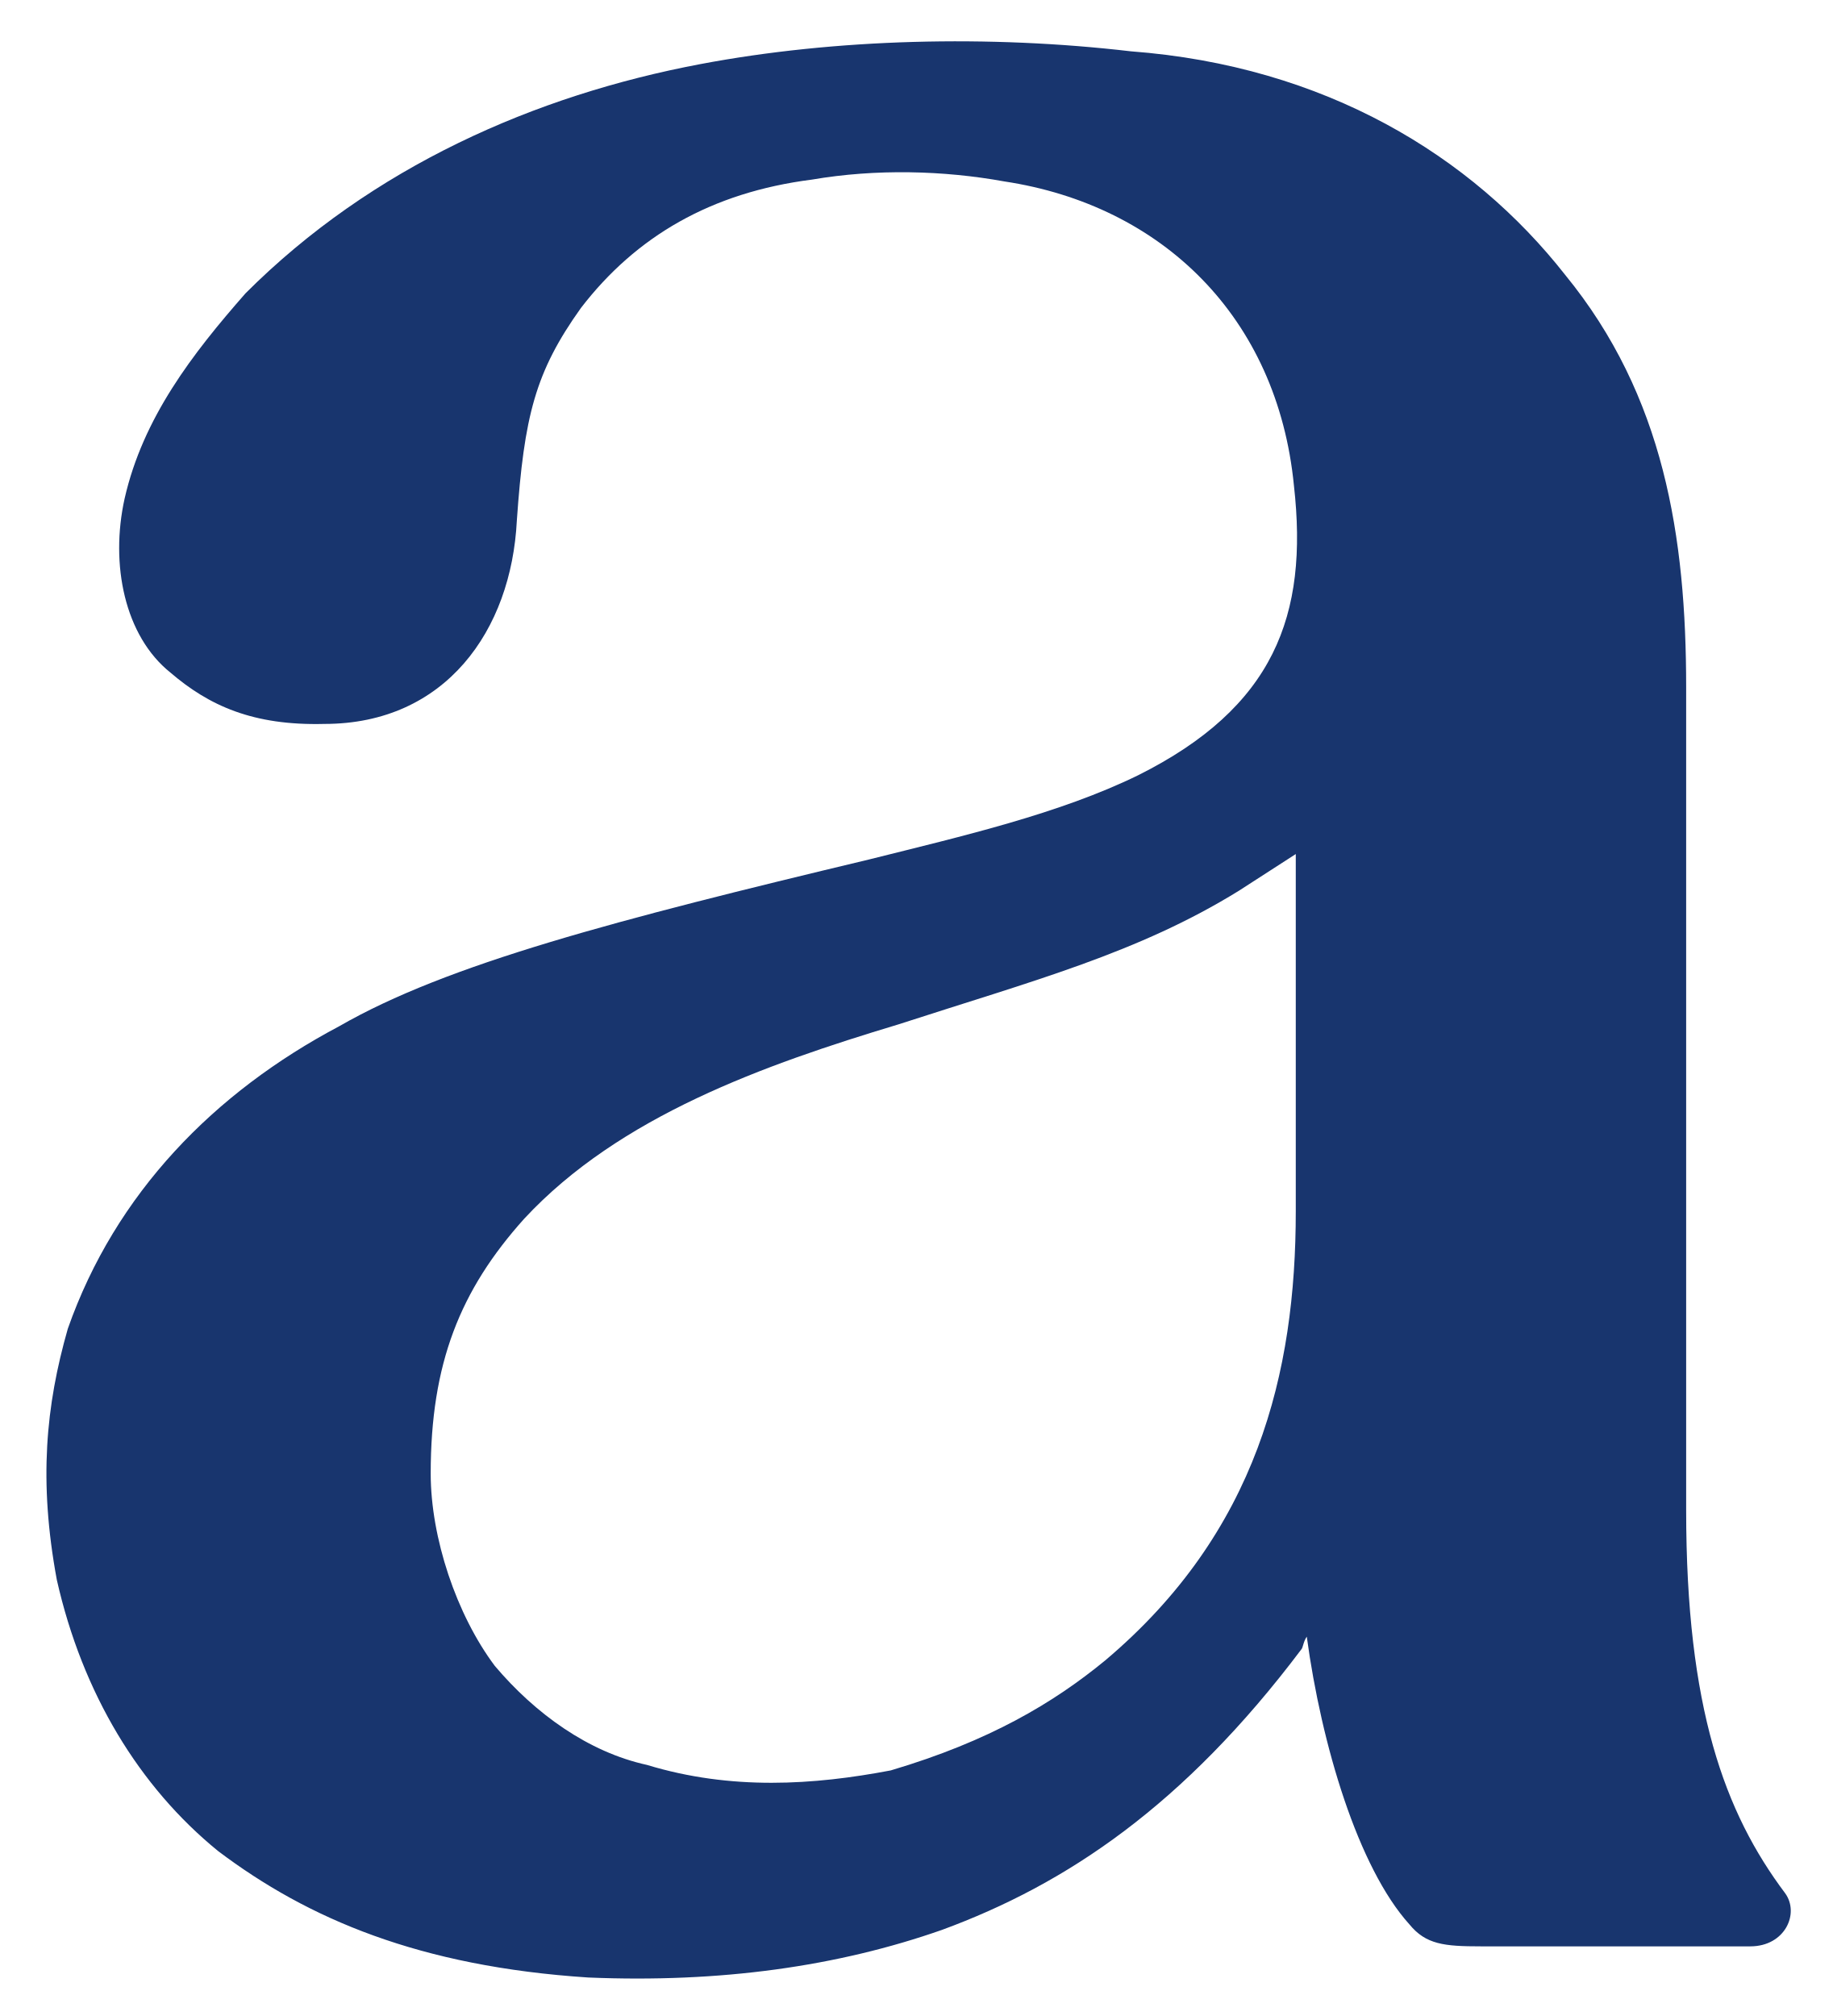
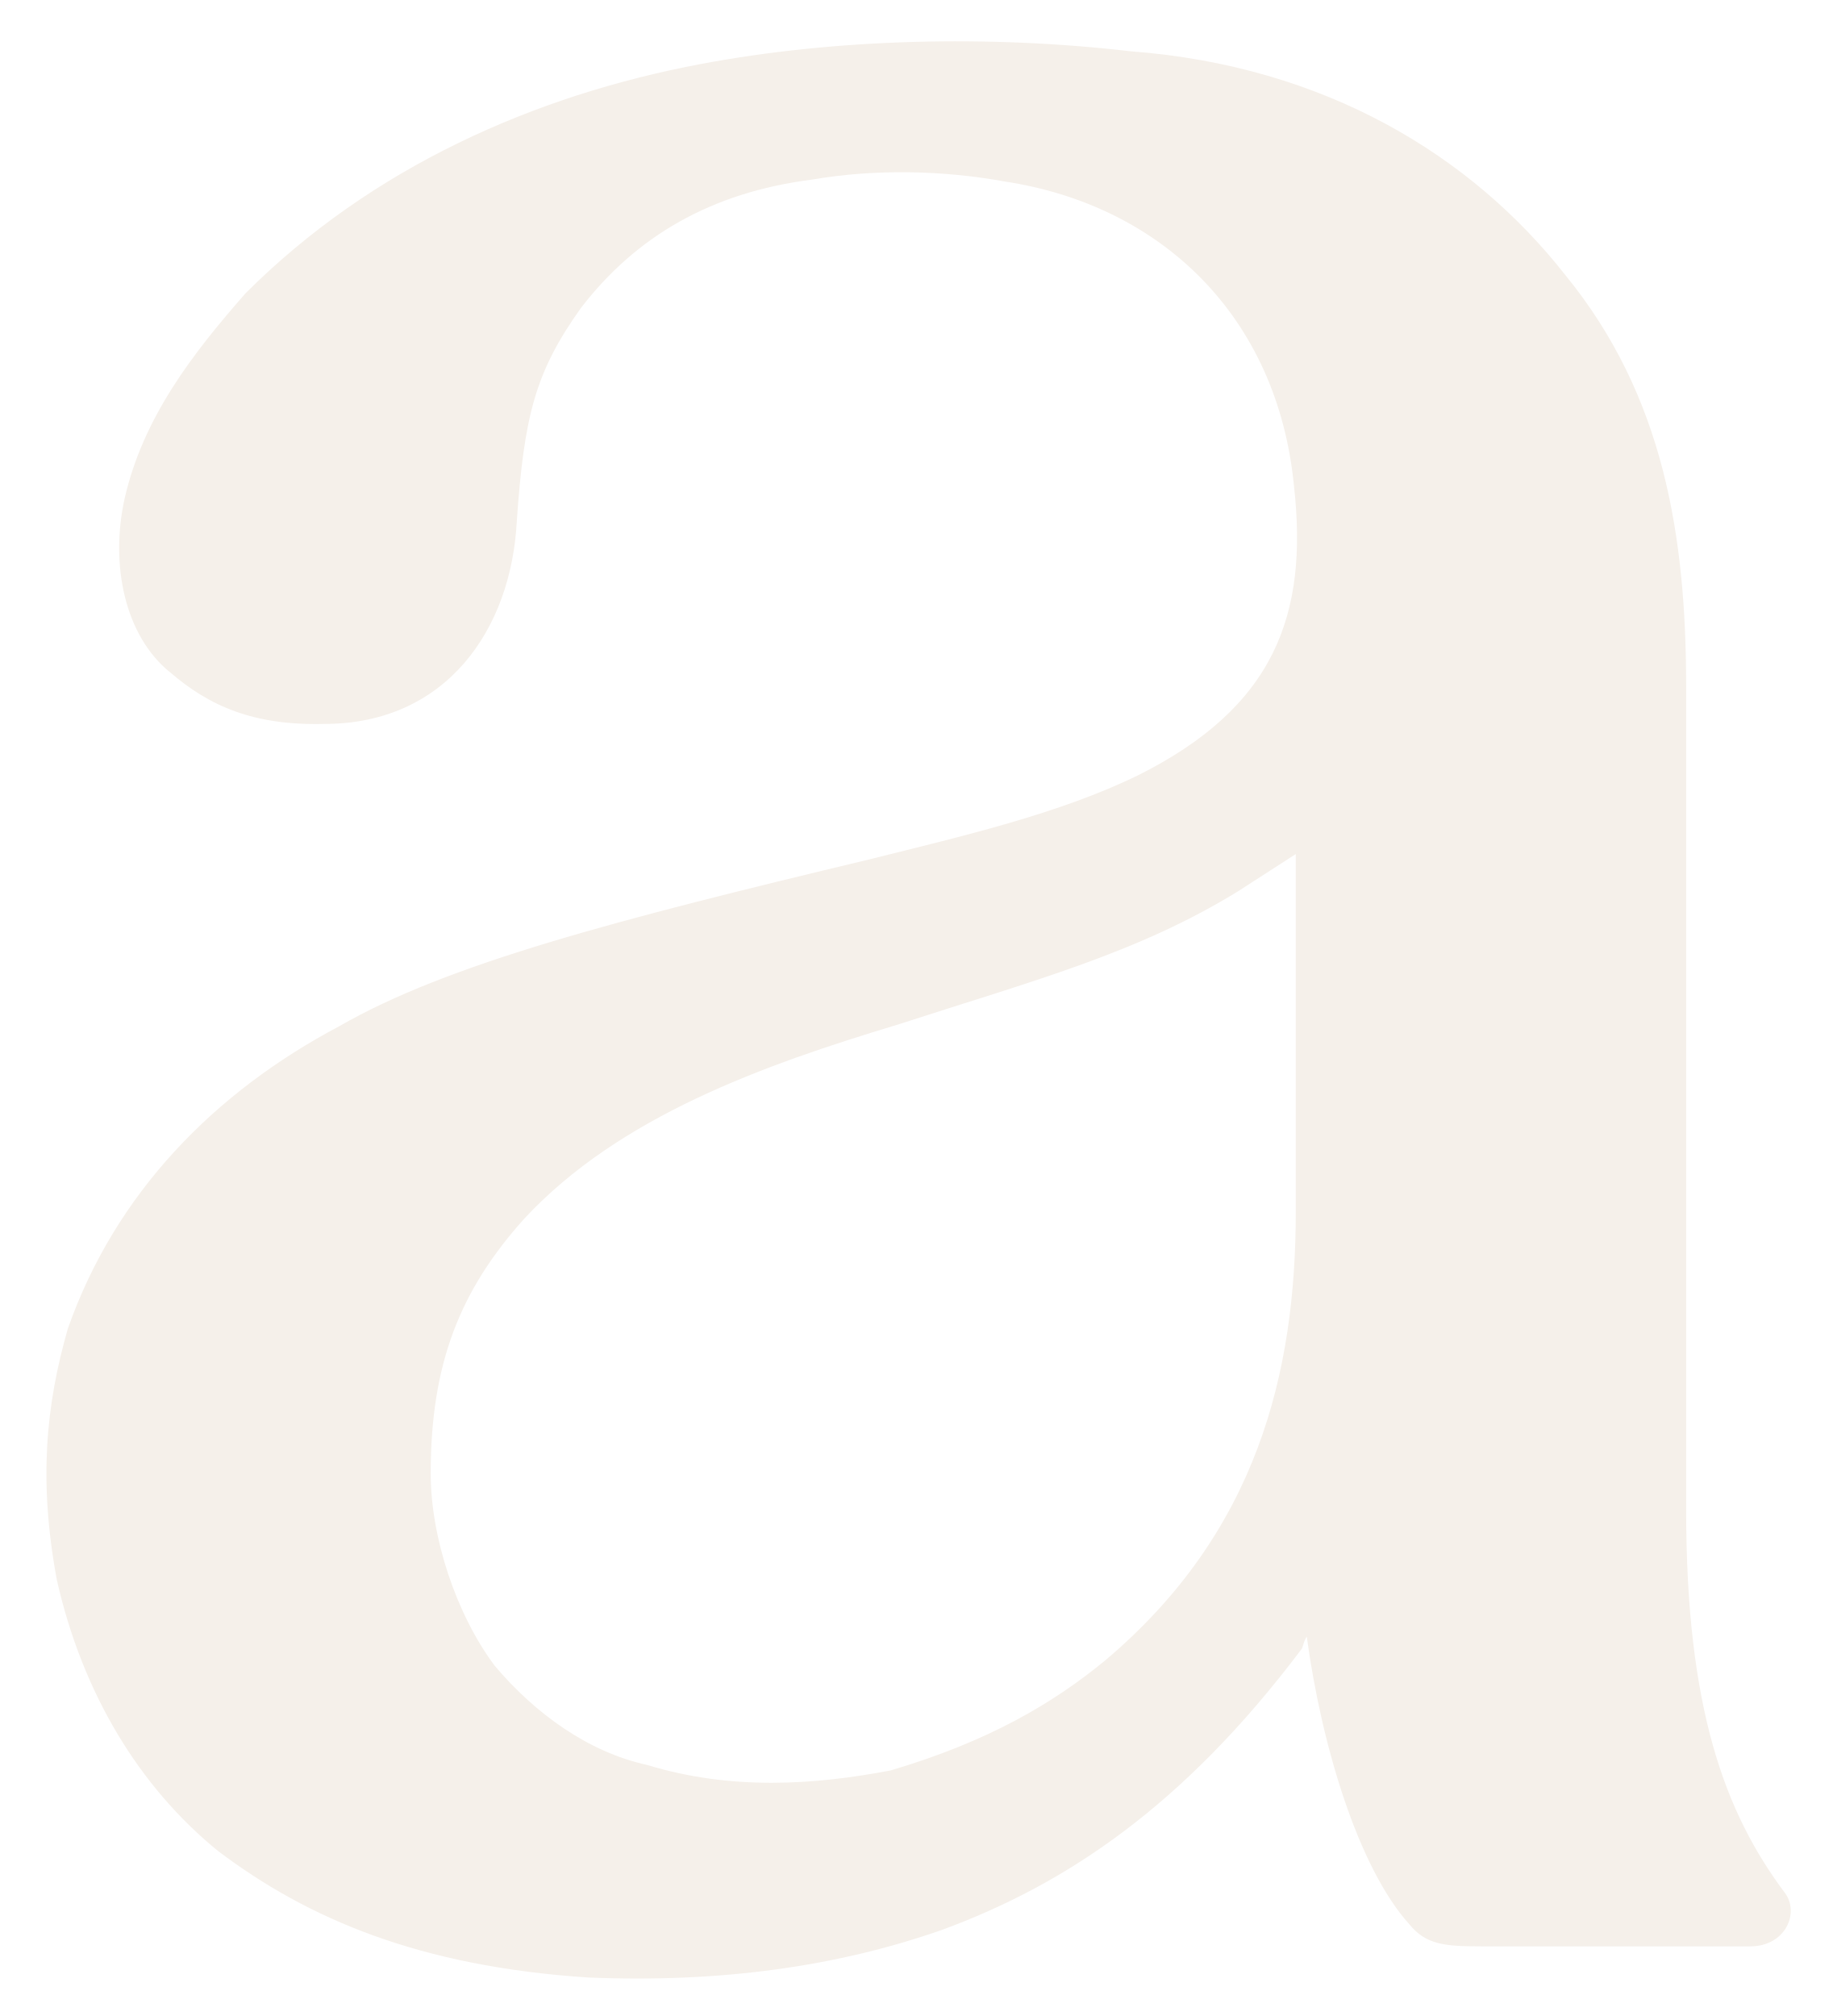
<svg xmlns="http://www.w3.org/2000/svg" viewBox="0 0 100 110">
-   <path fill="#18356E" d="m97.4 103.3c-3.3-4.4-5.4-10.1-5.4-20.9v-44.9c0-8.2-1.2-15.9-6.6-22.5-5.1-6.5-13.1-11.4-23.7-12.2-7.7-0.9-16.1-0.7-23.5 0.7-9 1.7-17.9 5.6-24.8 12.5-2.9 3.3-5.6 6.8-6.6 11.2-0.8 3.6 0 7.5 2.5 9.5 2.1 1.8 4.5 2.9 8.4 2.8 6.6 0 10.2-5.1 10.5-11.1 0.4-5.7 1-8.1 3.5-11.6 3-3.9 7.1-6.3 12.6-7 3.5-0.6 7.2-0.5 10.5 0.1 8.6 1.3 14.9 7.4 15.8 16.6 0.8 7.1-1.1 12.1-8.5 15.8-4.3 2.1-9.5 3.3-14.7 4.6-13.8 3.3-23 5.7-28.9 9.1-6.8 3.6-12.2 9.1-14.8 16.5-1.2 4.2-1.6 8.3-0.6 13.7 1.4 6.2 4.5 11.3 8.8 14.8 4.9 3.7 11 6.3 20.2 6.9 7.2 0.3 13.6-0.6 19.3-2.6 6.8-2.5 13.2-6.8 19.6-15.3 0.1-0.1 0.1-0.4 0.3-0.7 0.8 5.9 2.8 12.6 5.6 15.7 0.9 1.1 1.9 1.2 3.9 1.2h14.7c1.9 0 2.7-1.8 1.9-2.9zm-37.1-12.7c-2.8 2.3-6.3 4.4-11.7 6-4.2 0.8-8.7 1.1-13.3-0.3-3.2-0.7-6.1-2.8-8.3-5.4-2.1-2.8-3.5-7-3.5-10.5 0-6 1.6-10 5.1-13.9 5.2-5.6 13.1-8.4 20.4-10.6 7.4-2.4 13.1-3.9 18.6-7.3l3.1-2v19.5c0 8.8-2.1 17.5-10.4 24.5z" />
+   <path fill="#f5f0ea" d="m97.4 103.3c-3.3-4.4-5.4-10.1-5.4-20.9v-44.9c0-8.2-1.2-15.9-6.6-22.5-5.1-6.5-13.1-11.4-23.7-12.2-7.7-0.9-16.1-0.7-23.5 0.7-9 1.7-17.9 5.6-24.8 12.5-2.9 3.3-5.6 6.8-6.6 11.2-0.8 3.6 0 7.5 2.5 9.5 2.1 1.8 4.5 2.9 8.4 2.8 6.6 0 10.2-5.1 10.5-11.1 0.4-5.7 1-8.1 3.5-11.6 3-3.9 7.1-6.3 12.6-7 3.5-0.6 7.2-0.5 10.5 0.1 8.6 1.3 14.9 7.4 15.8 16.6 0.8 7.1-1.1 12.1-8.5 15.8-4.3 2.1-9.5 3.3-14.7 4.6-13.8 3.3-23 5.7-28.9 9.1-6.8 3.6-12.2 9.1-14.8 16.5-1.2 4.2-1.6 8.3-0.6 13.7 1.4 6.2 4.5 11.3 8.8 14.8 4.9 3.7 11 6.3 20.2 6.9 7.2 0.3 13.6-0.6 19.3-2.6 6.8-2.5 13.2-6.8 19.6-15.3 0.1-0.1 0.1-0.4 0.3-0.7 0.8 5.9 2.8 12.6 5.6 15.7 0.9 1.1 1.9 1.2 3.9 1.2h14.7c1.9 0 2.7-1.8 1.9-2.9zm-37.1-12.7c-2.8 2.3-6.3 4.4-11.7 6-4.2 0.8-8.7 1.1-13.3-0.3-3.2-0.7-6.1-2.8-8.3-5.4-2.1-2.8-3.5-7-3.5-10.5 0-6 1.6-10 5.1-13.9 5.2-5.6 13.1-8.4 20.4-10.6 7.4-2.4 13.1-3.9 18.6-7.3l3.1-2v19.5c0 8.8-2.1 17.5-10.4 24.5z" />
</svg>
